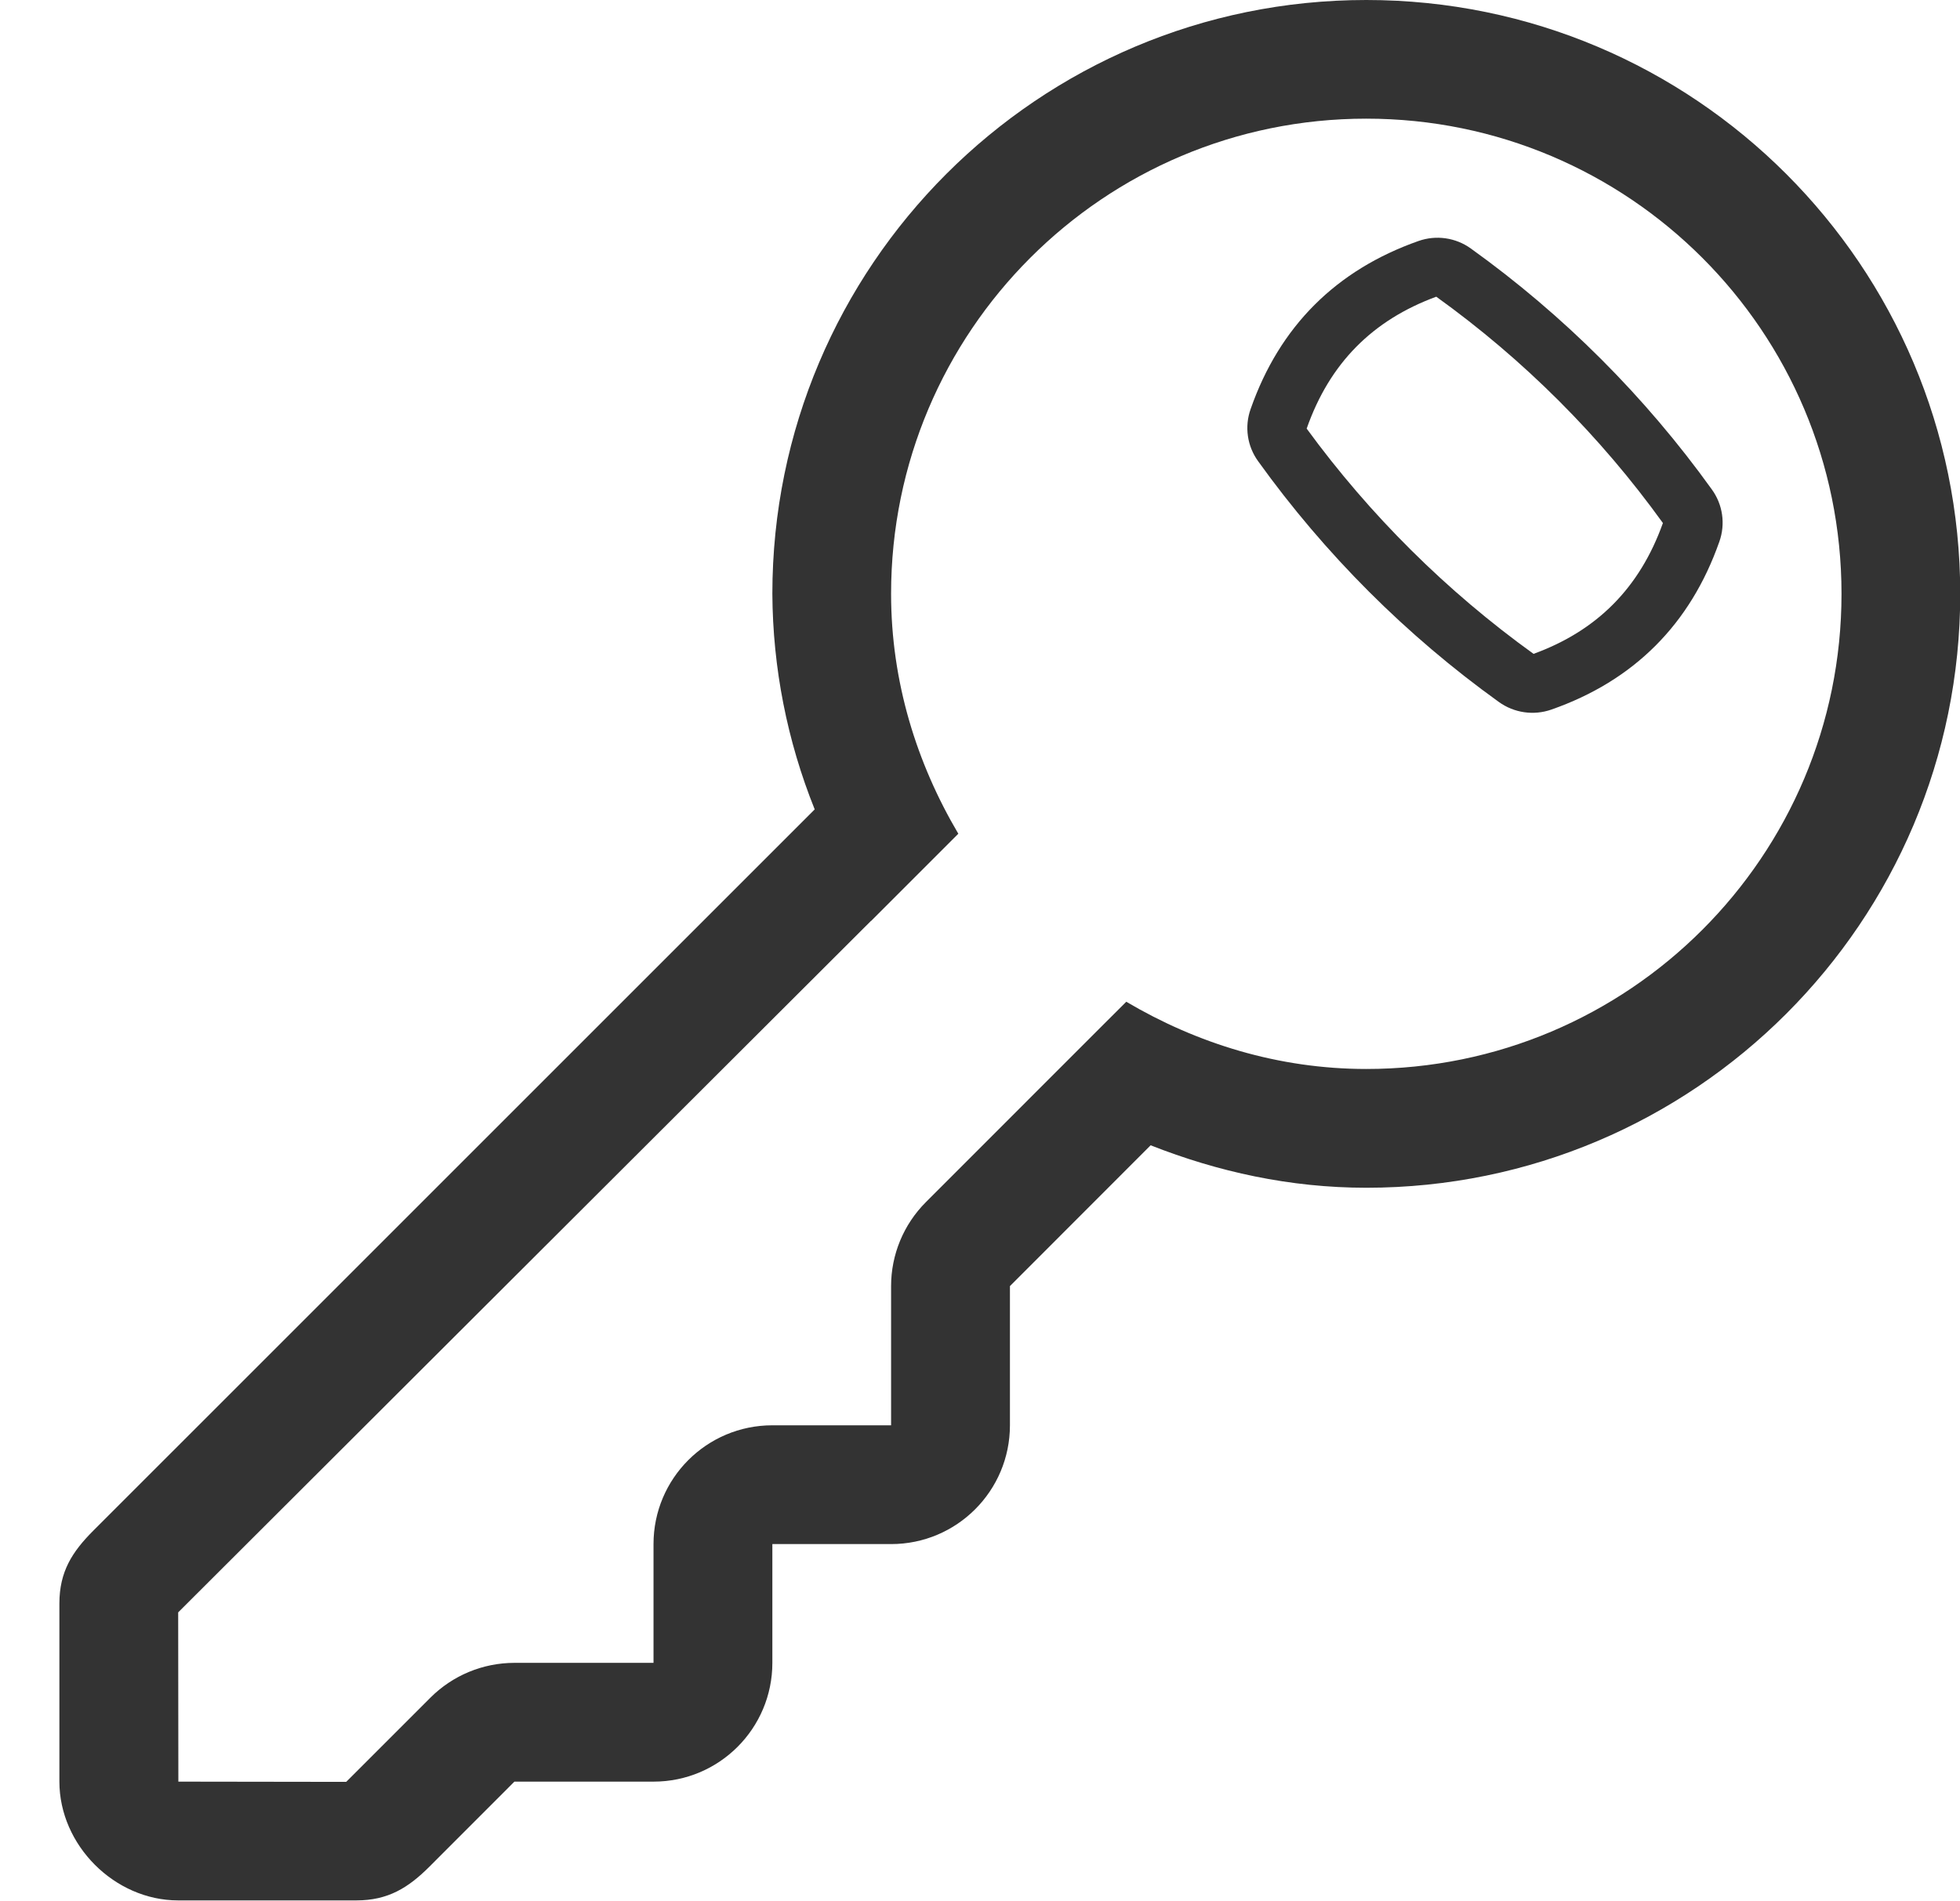
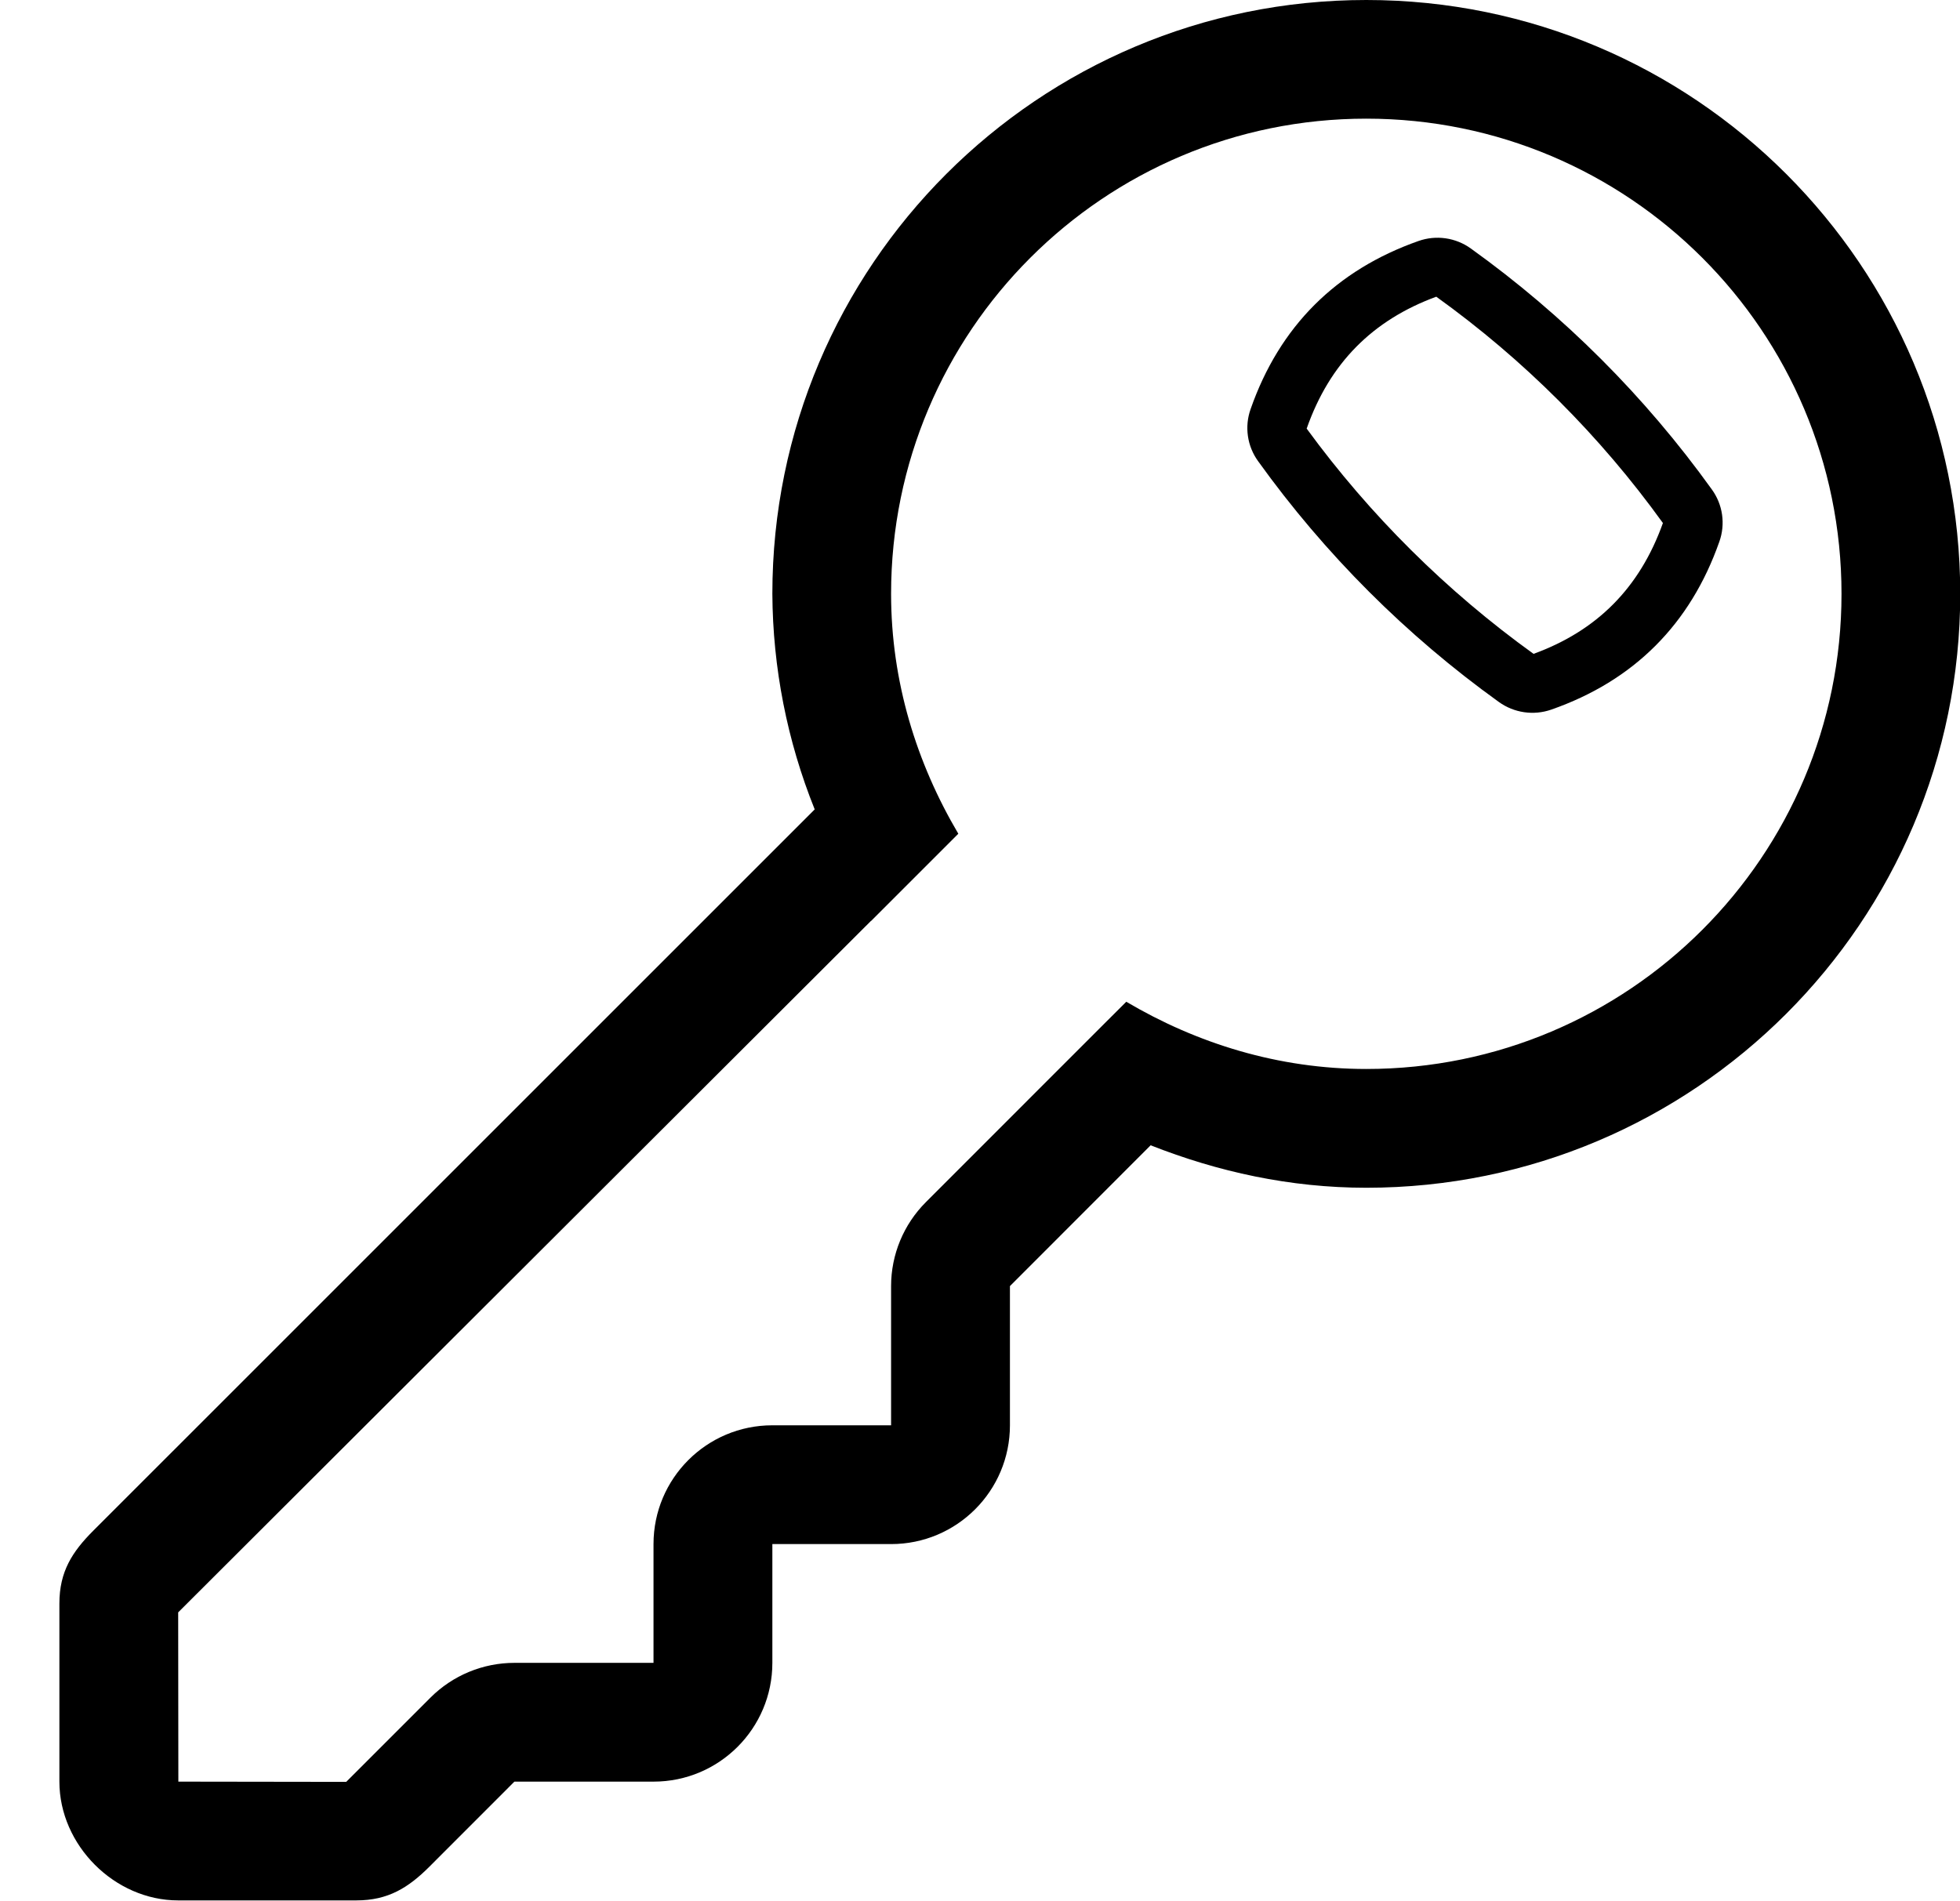
<svg xmlns="http://www.w3.org/2000/svg" t="1717316424720" class="icon" viewBox="0 0 1056 1024" version="1.1" p-id="6549" width="206.25" height="200">
-   <path d="M736.128 0c-176.736 0-320 143.296-320 320a315.84 315.84 0 0 0 22.816 116.128L50.176 824.864C38.944 836.128 32 846.816 32 864v96c0 34.24 29.728 64 64 64h96c17.152 0 28-6.88 39.232-18.048L277.152 960h74.976a64 64 0 0 0 64-64v-64h64a64 64 0 0 0 64-64v-75.008l75.808-75.872c36.128 14.24 75.008 22.88 116.192 22.88 176.672 0 320-143.296 320-320s-143.328-320-320-320z m0 576c-47.36 0-91.264-13.76-129.312-36.224l-11.008 10.976-36 36-60.96 60.992a63.968 63.968 0 0 0-18.752 45.248V768h-64a64 64 0 0 0-64 64v64H277.152a64 64 0 0 0-45.248 18.752l-45.376 45.376L96.096 960 96 868.8l373.28-372.608 0.032 0.064 47.008-47.008c-22.464-38.048-36.224-81.92-36.224-129.28A256.032 256.032 0 1 1 736.128 576z" fill="#333333" p-id="6550" />
-   <path d="M922.24 263.648a566.72 566.72 0 0 0-129.76-129.728 30.752 30.752 0 0 0-28.224-4.064c-44.448 15.648-74.88 46.048-90.432 90.496a30.464 30.464 0 0 0 4.064 28.224 567.552 567.552 0 0 0 129.696 129.696 30.912 30.912 0 0 0 28.192 4.096c44.512-15.552 74.944-46.016 90.56-90.496a30.464 30.464 0 0 0-4.096-28.224z m-96 88.672A547.904 547.904 0 0 1 704 230.944c12.384-35.296 35.552-58.464 69.824-71.072a536 536 0 0 1 122.112 121.952c-12.512 35.04-35.616 58.08-69.696 70.496z" fill="#333333" p-id="6551" />
+   <path d="M736.128 0c-176.736 0-320 143.296-320 320a315.84 315.84 0 0 0 22.816 116.128L50.176 824.864C38.944 836.128 32 846.816 32 864v96c0 34.24 29.728 64 64 64h96c17.152 0 28-6.88 39.232-18.048L277.152 960h74.976a64 64 0 0 0 64-64v-64h64a64 64 0 0 0 64-64v-75.008l75.808-75.872c36.128 14.24 75.008 22.88 116.192 22.88 176.672 0 320-143.296 320-320s-143.328-320-320-320z m0 576c-47.36 0-91.264-13.76-129.312-36.224l-11.008 10.976-36 36-60.96 60.992a63.968 63.968 0 0 0-18.752 45.248V768h-64a64 64 0 0 0-64 64v64H277.152a64 64 0 0 0-45.248 18.752l-45.376 45.376L96.096 960 96 868.8l373.28-372.608 0.032 0.064 47.008-47.008c-22.464-38.048-36.224-81.92-36.224-129.28A256.032 256.032 0 1 1 736.128 576z" fill="currentColor" p-id="6550" />
+   <path d="M922.24 263.648a566.72 566.72 0 0 0-129.76-129.728 30.752 30.752 0 0 0-28.224-4.064c-44.448 15.648-74.88 46.048-90.432 90.496a30.464 30.464 0 0 0 4.064 28.224 567.552 567.552 0 0 0 129.696 129.696 30.912 30.912 0 0 0 28.192 4.096c44.512-15.552 74.944-46.016 90.56-90.496a30.464 30.464 0 0 0-4.096-28.224z m-96 88.672A547.904 547.904 0 0 1 704 230.944c12.384-35.296 35.552-58.464 69.824-71.072a536 536 0 0 1 122.112 121.952c-12.512 35.04-35.616 58.08-69.696 70.496z" fill="currentColor" p-id="6551" />
</svg>
